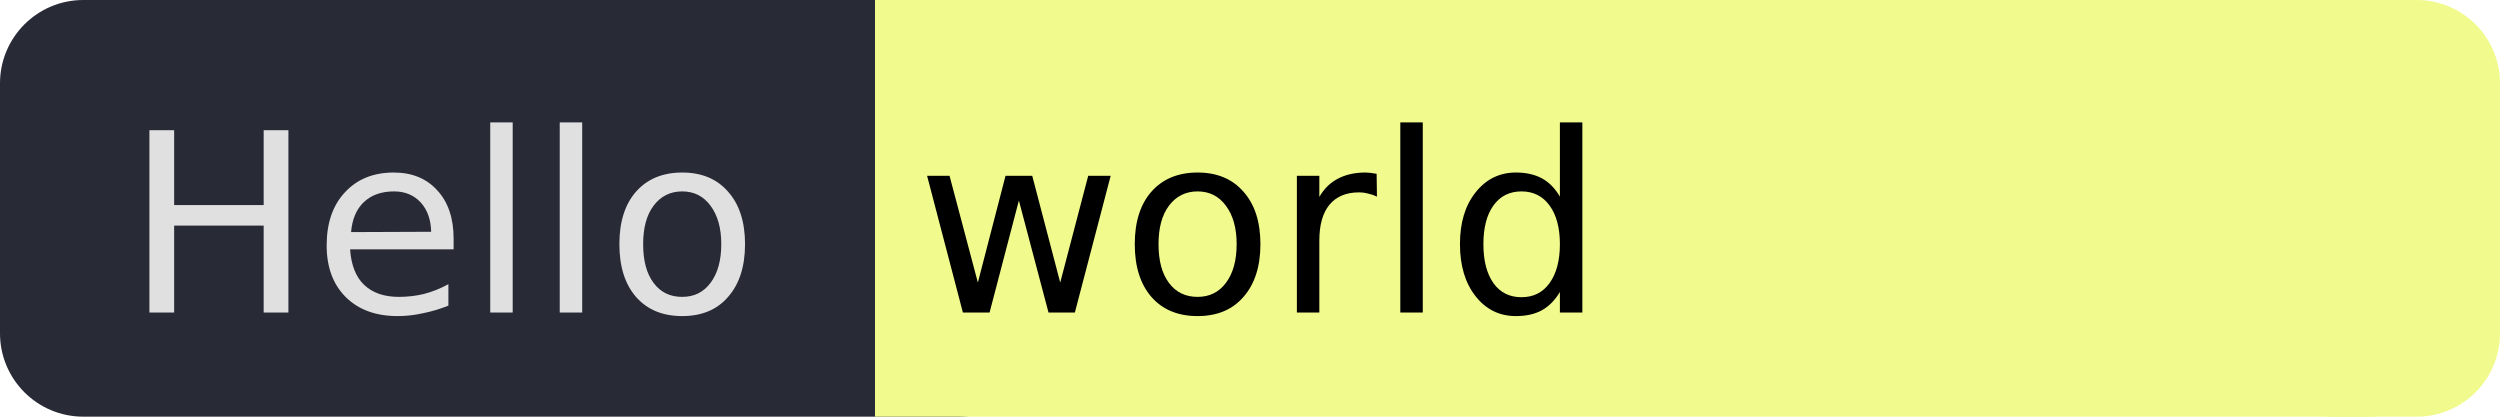
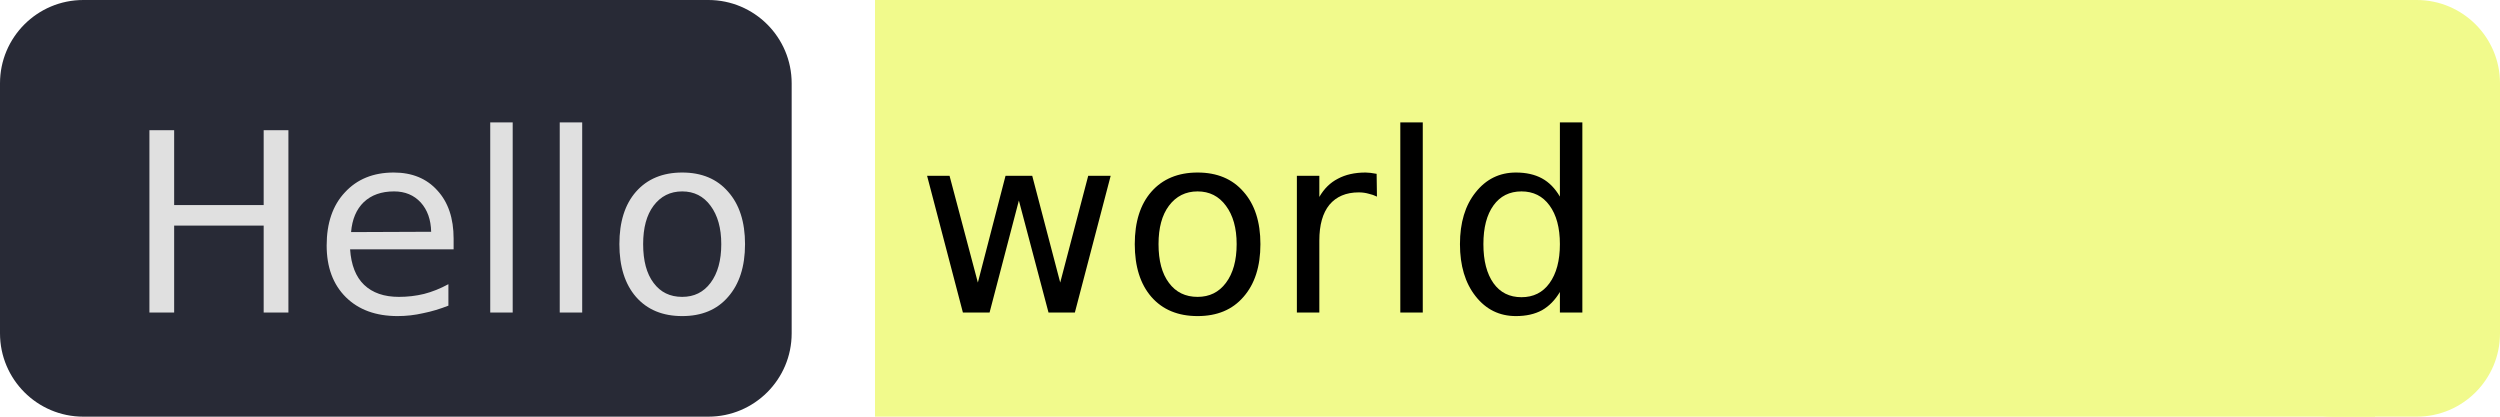
<svg xmlns="http://www.w3.org/2000/svg" width="120" height="20">
  <linearGradient x2="0" id="gradient" y2="100%">
    <stop stop-color="#bbb" stop-opacity="0" offset="0" />
    <stop stop-opacity="0" offset="1" />
  </linearGradient>
  <g mask="url(#gradient)">
-     <rect style="fill:#282A36" width="50" y="0" x="0" rx="4" height="20" ry="4" />
+     <rect style="fill:#282A36" width="38" y="0" x="0" rx="4" height="20" ry="4" />
    <rect style="fill:#f1fa8c" width="72" y="0" x="42" rx="0" height="20" ry="0" />
    <rect style="fill:#f1fa8c" width="12" y="0" x="108" rx="4" height="20" ry="4" />
    <path fill="url(#gradient)" d="M0 0h120v20H0z" />
  </g>
  <g font-size="12" fill="#282A36" font-family="DejaVu Sans,Verdana,Geneva,sans-serif">
    <text y="15.0" x="6" fill="#e0e0e0">Hello</text>
    <text y="15.0" x="44" fill="black">world</text>
  </g>
</svg>
